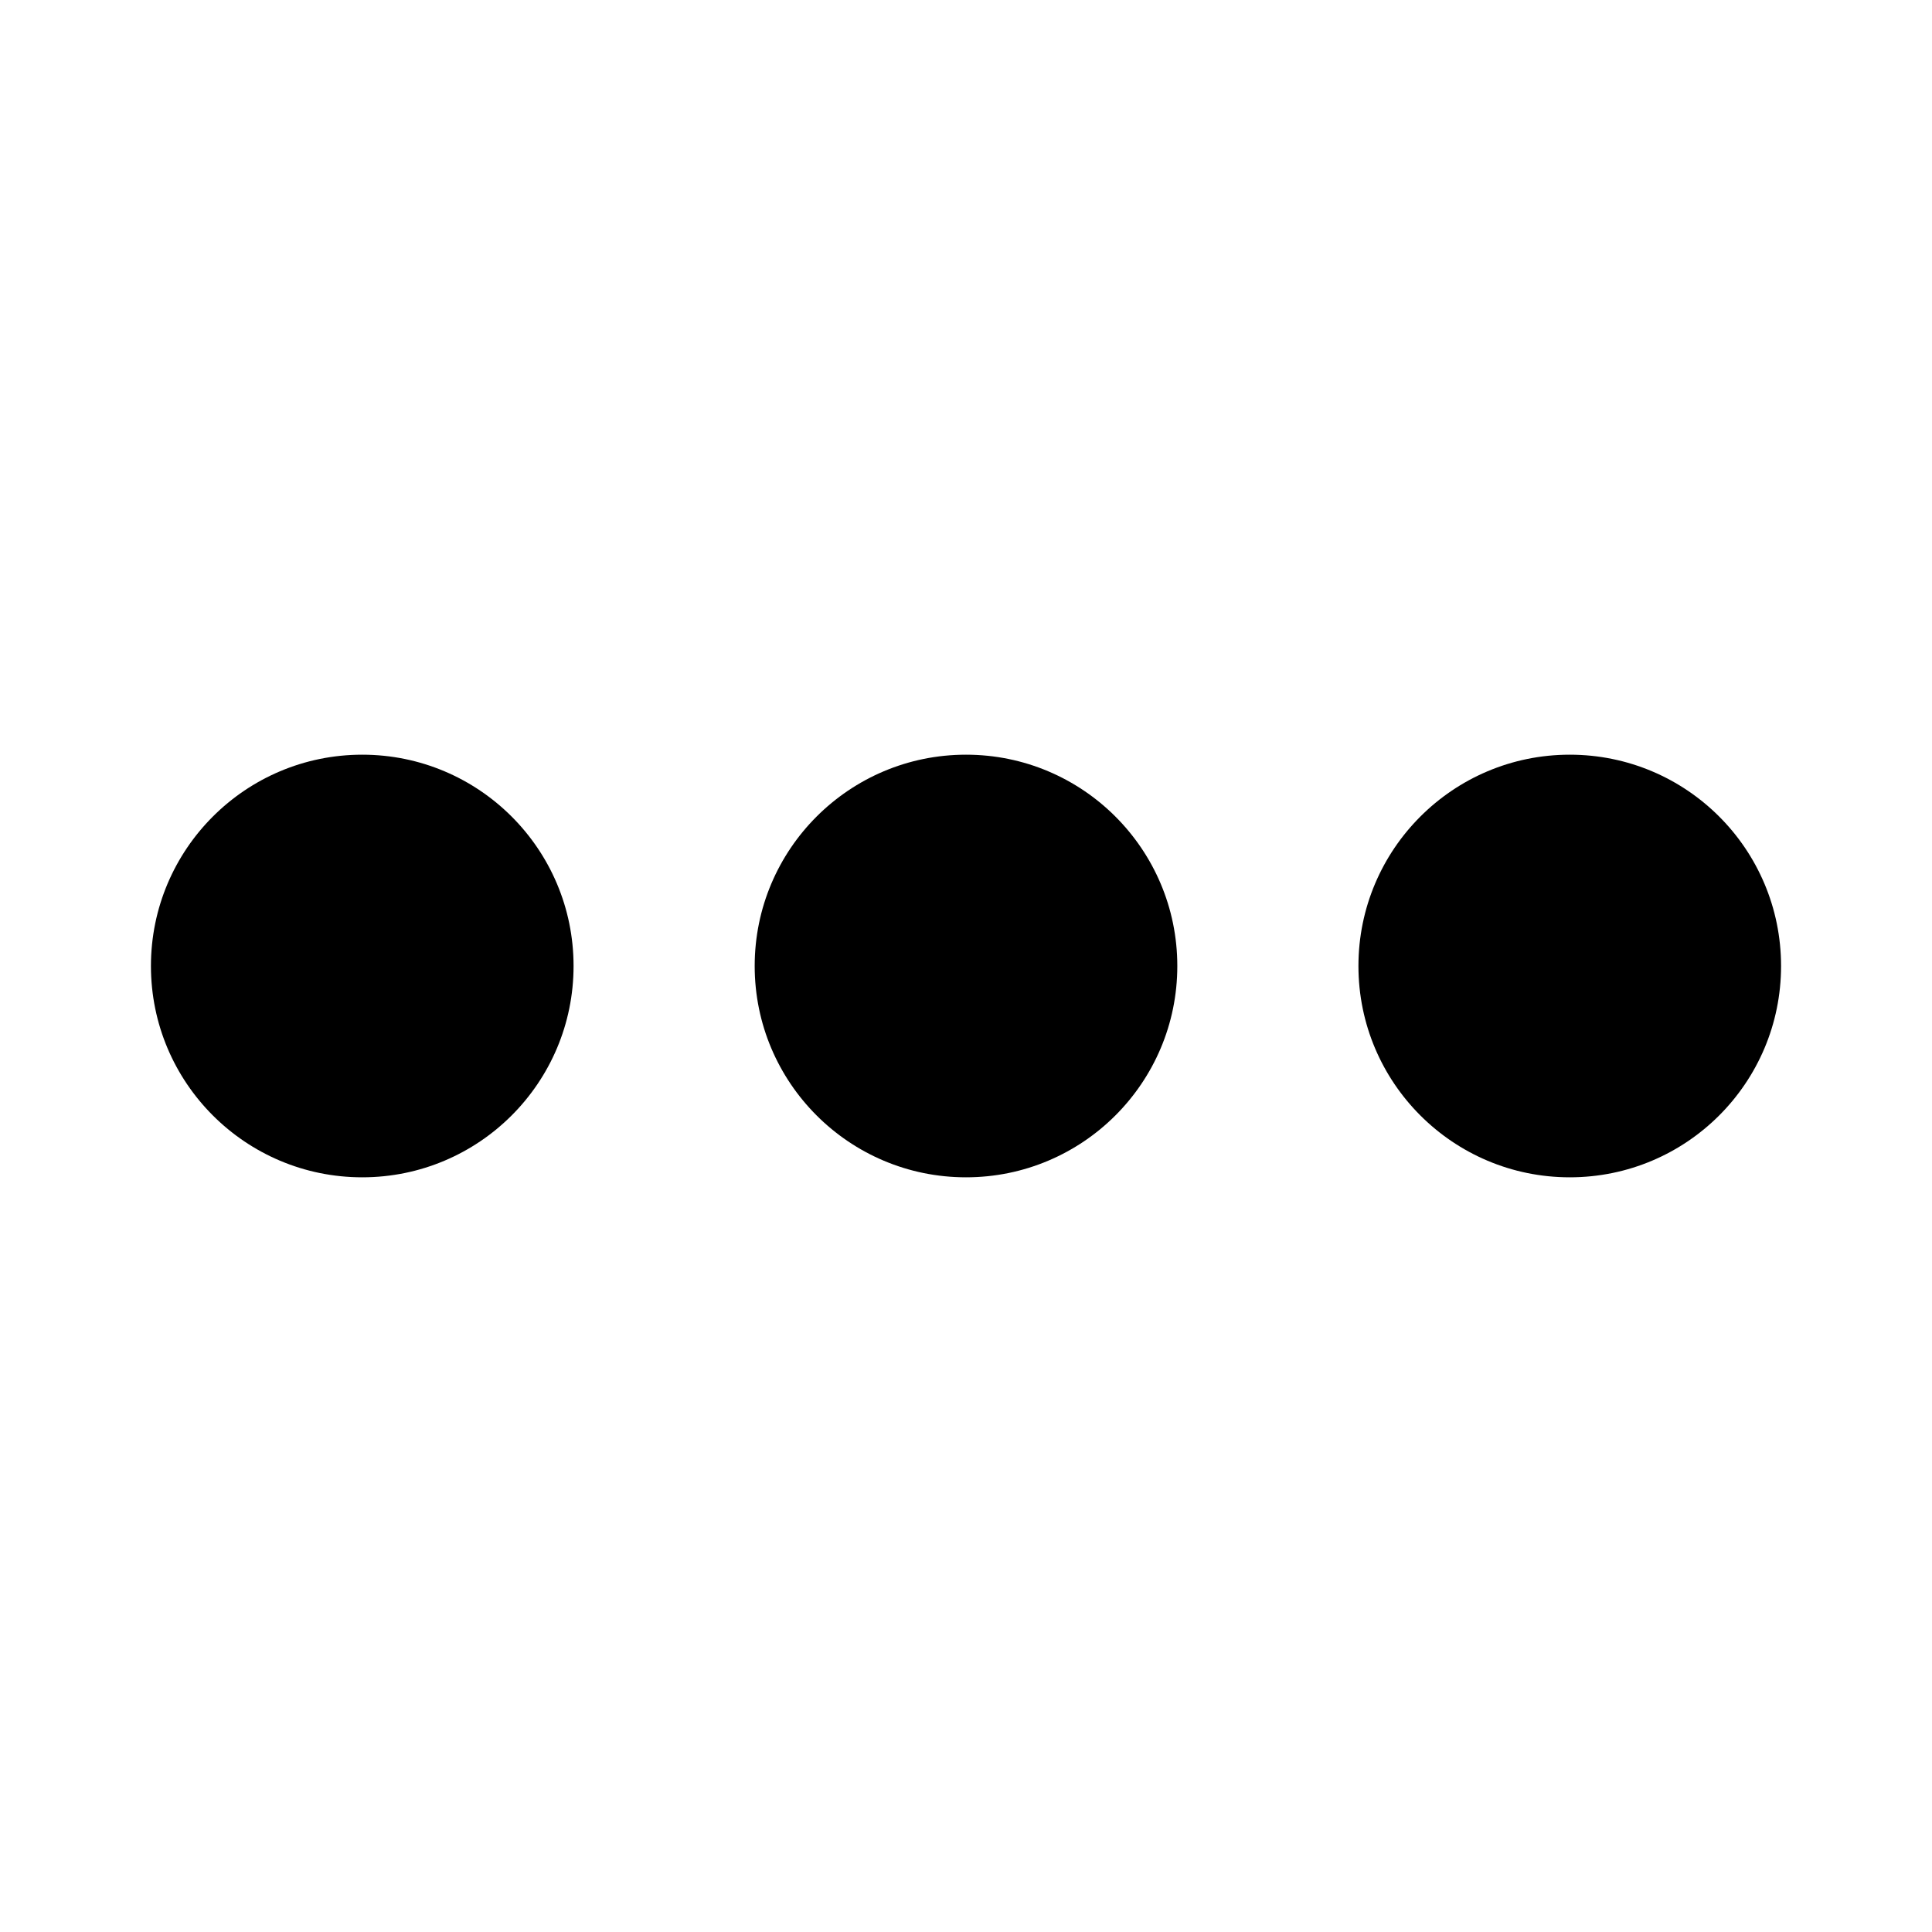
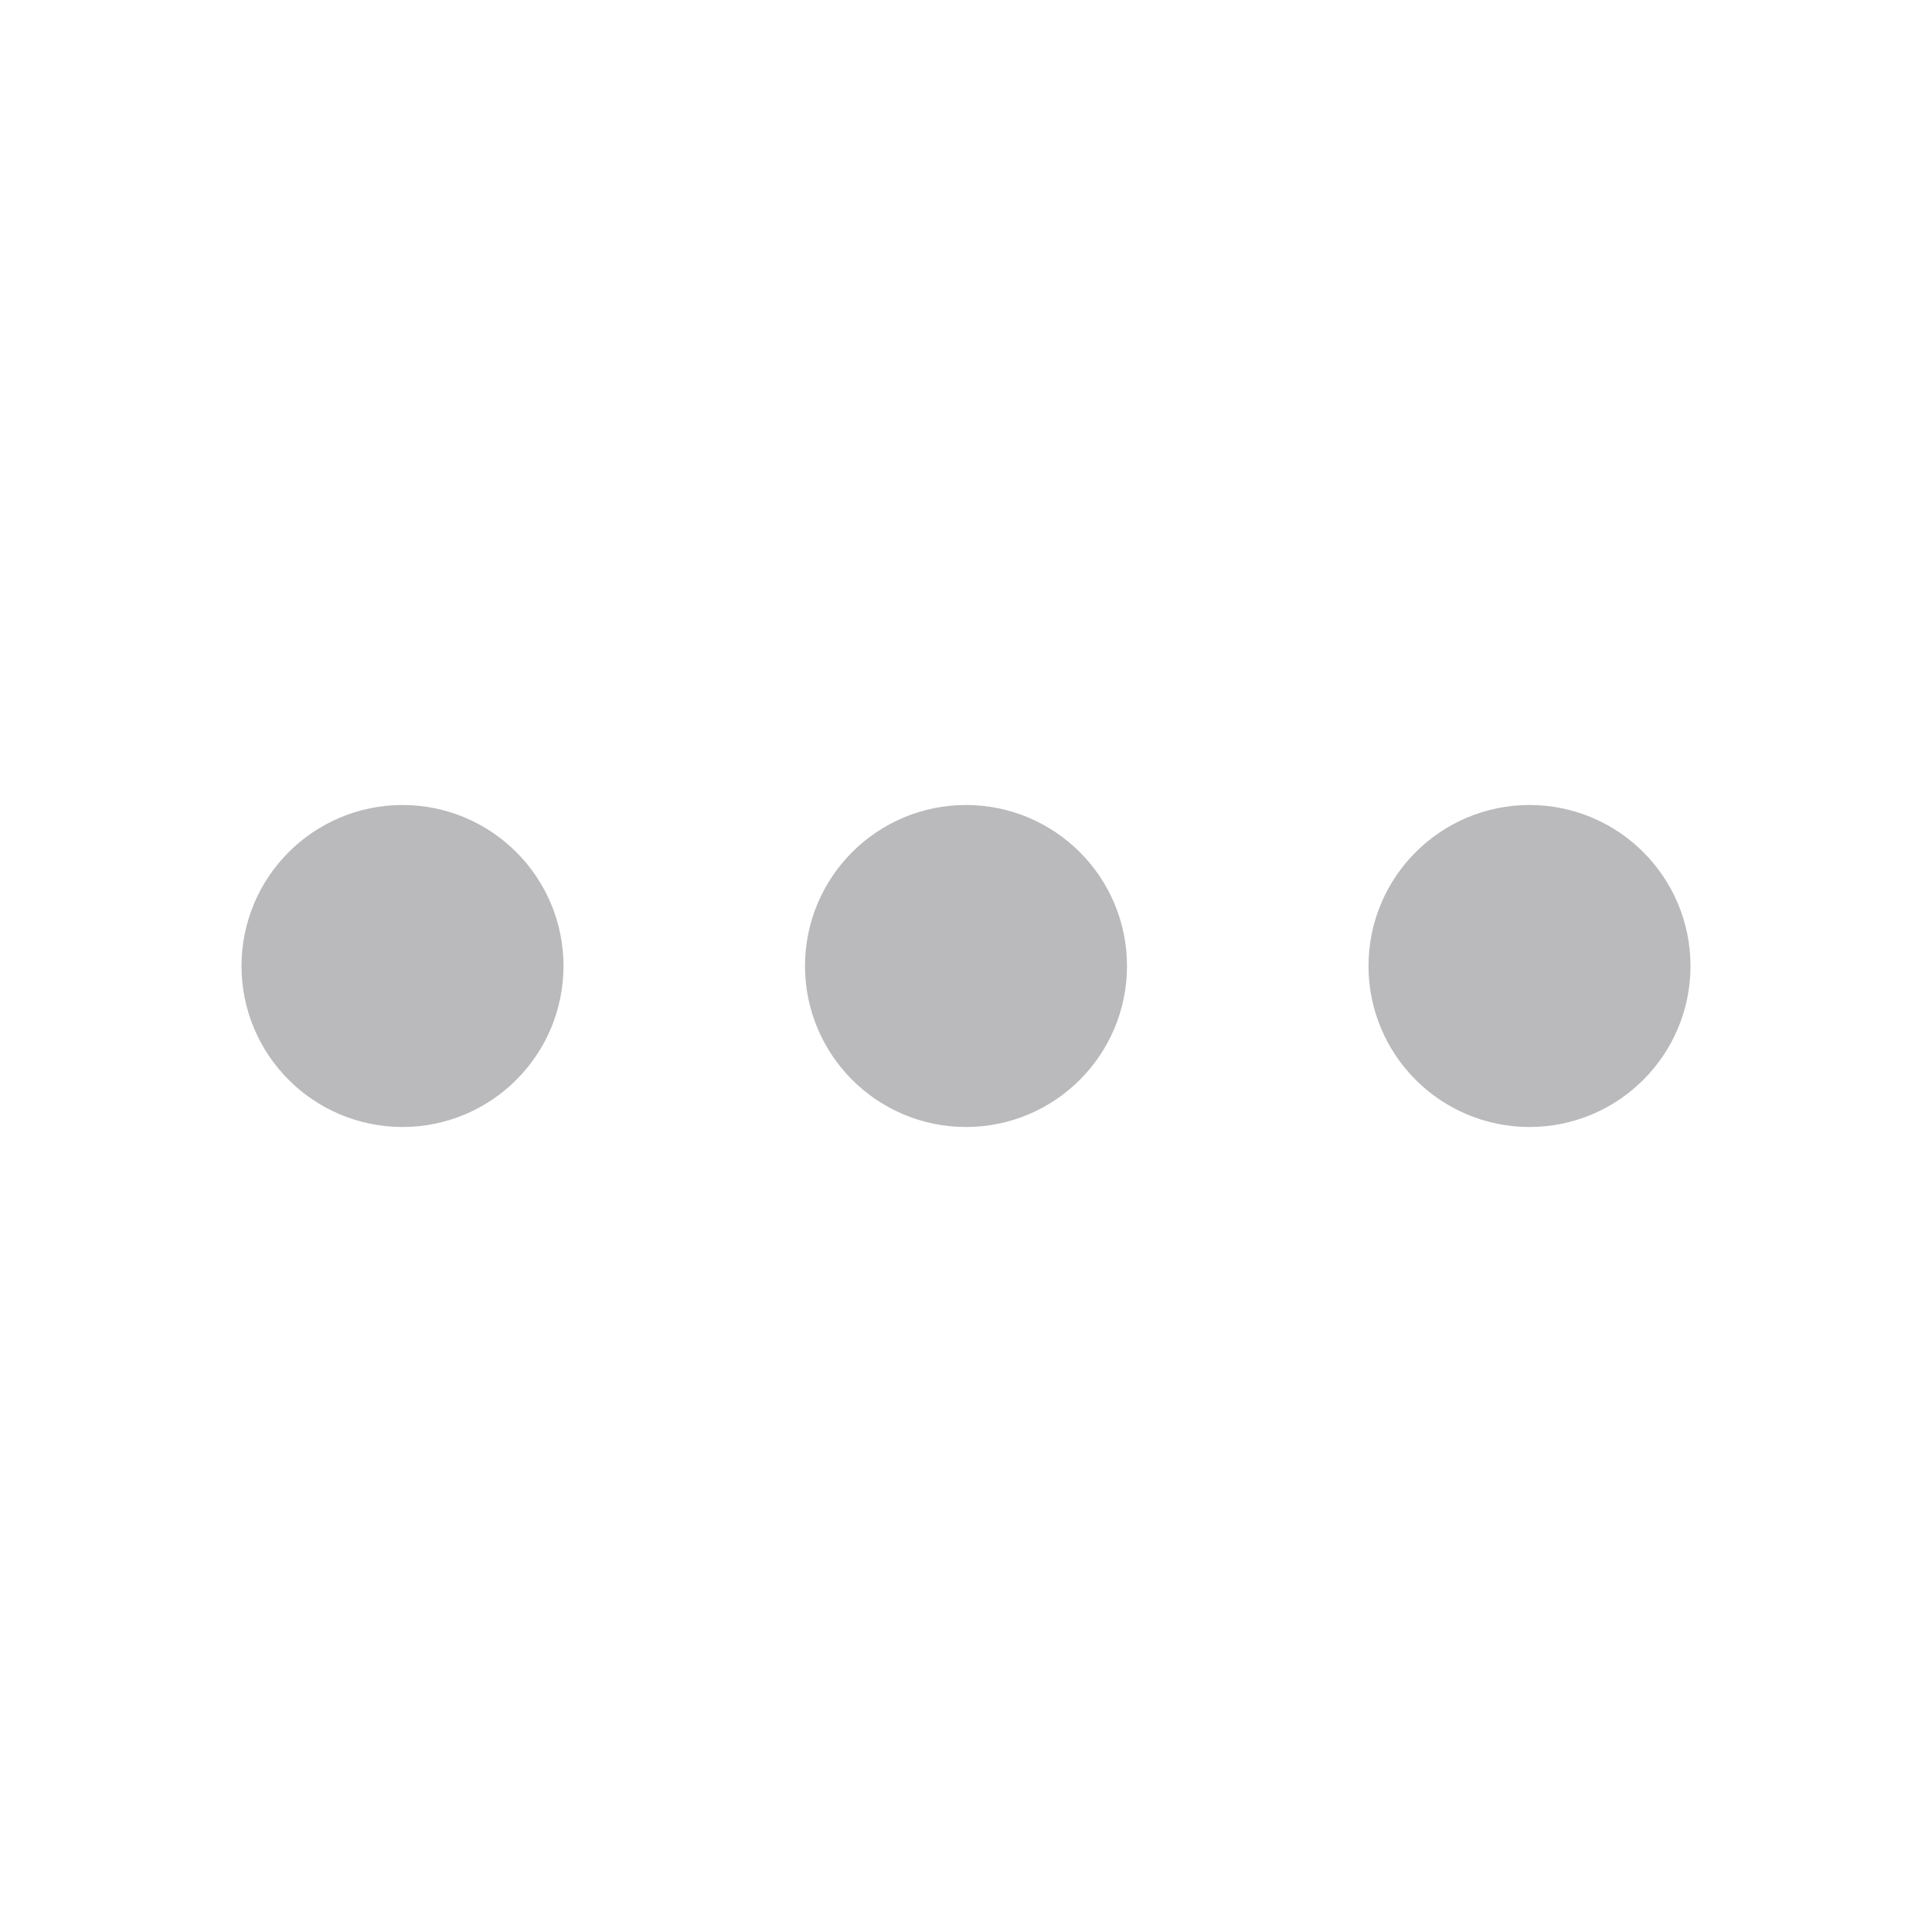
- <svg xmlns="http://www.w3.org/2000/svg" width="16" height="16" viewBox="0 0 16 16" fill="none">
-   <path d="M1.25 8C1.25 7.033 2.034 6.25 3 6.25C3.966 6.25 4.75 7.033 4.75 8C4.75 8.967 3.966 9.75 3 9.75C2.034 9.75 1.25 8.967 1.25 8ZM11.25 8C11.25 7.033 12.034 6.25 13 6.25C13.967 6.25 14.75 7.033 14.75 8C14.75 8.967 13.967 9.75 13 9.75C12.034 9.75 11.25 8.967 11.25 8Z" fill="black" />
-   <path d="M9.75 8C9.75 8.967 8.966 9.75 8 9.75C7.034 9.75 6.25 8.967 6.25 8C6.25 7.033 7.034 6.25 8 6.25C8.966 6.25 9.75 7.033 9.75 8Z" fill="black" />
+ <svg xmlns="http://www.w3.org/2000/svg" width="24" height="24" viewBox="0 0 24 24" fill="none">
+   <path d="M12 13C12.552 13 13 12.552 13 12C13 11.448 12.552 11 12 11C11.448 11 11 11.448 11 12C11 12.552 11.448 13 12 13Z" stroke="#BABABC" stroke-width="2" stroke-linecap="round" stroke-linejoin="round" />
+   <path d="M19 13C19.552 13 20 12.552 20 12C20 11.448 19.552 11 19 11C18.448 11 18 11.448 18 12C18 12.552 18.448 13 19 13Z" stroke="#BABABC" stroke-width="2" stroke-linecap="round" stroke-linejoin="round" />
+   <path d="M5 13C5.552 13 6 12.552 6 12C6 11.448 5.552 11 5 11C4.448 11 4 11.448 4 12C4 12.552 4.448 13 5 13Z" stroke="#BABABC" stroke-width="2" stroke-linecap="round" stroke-linejoin="round" />
</svg>
